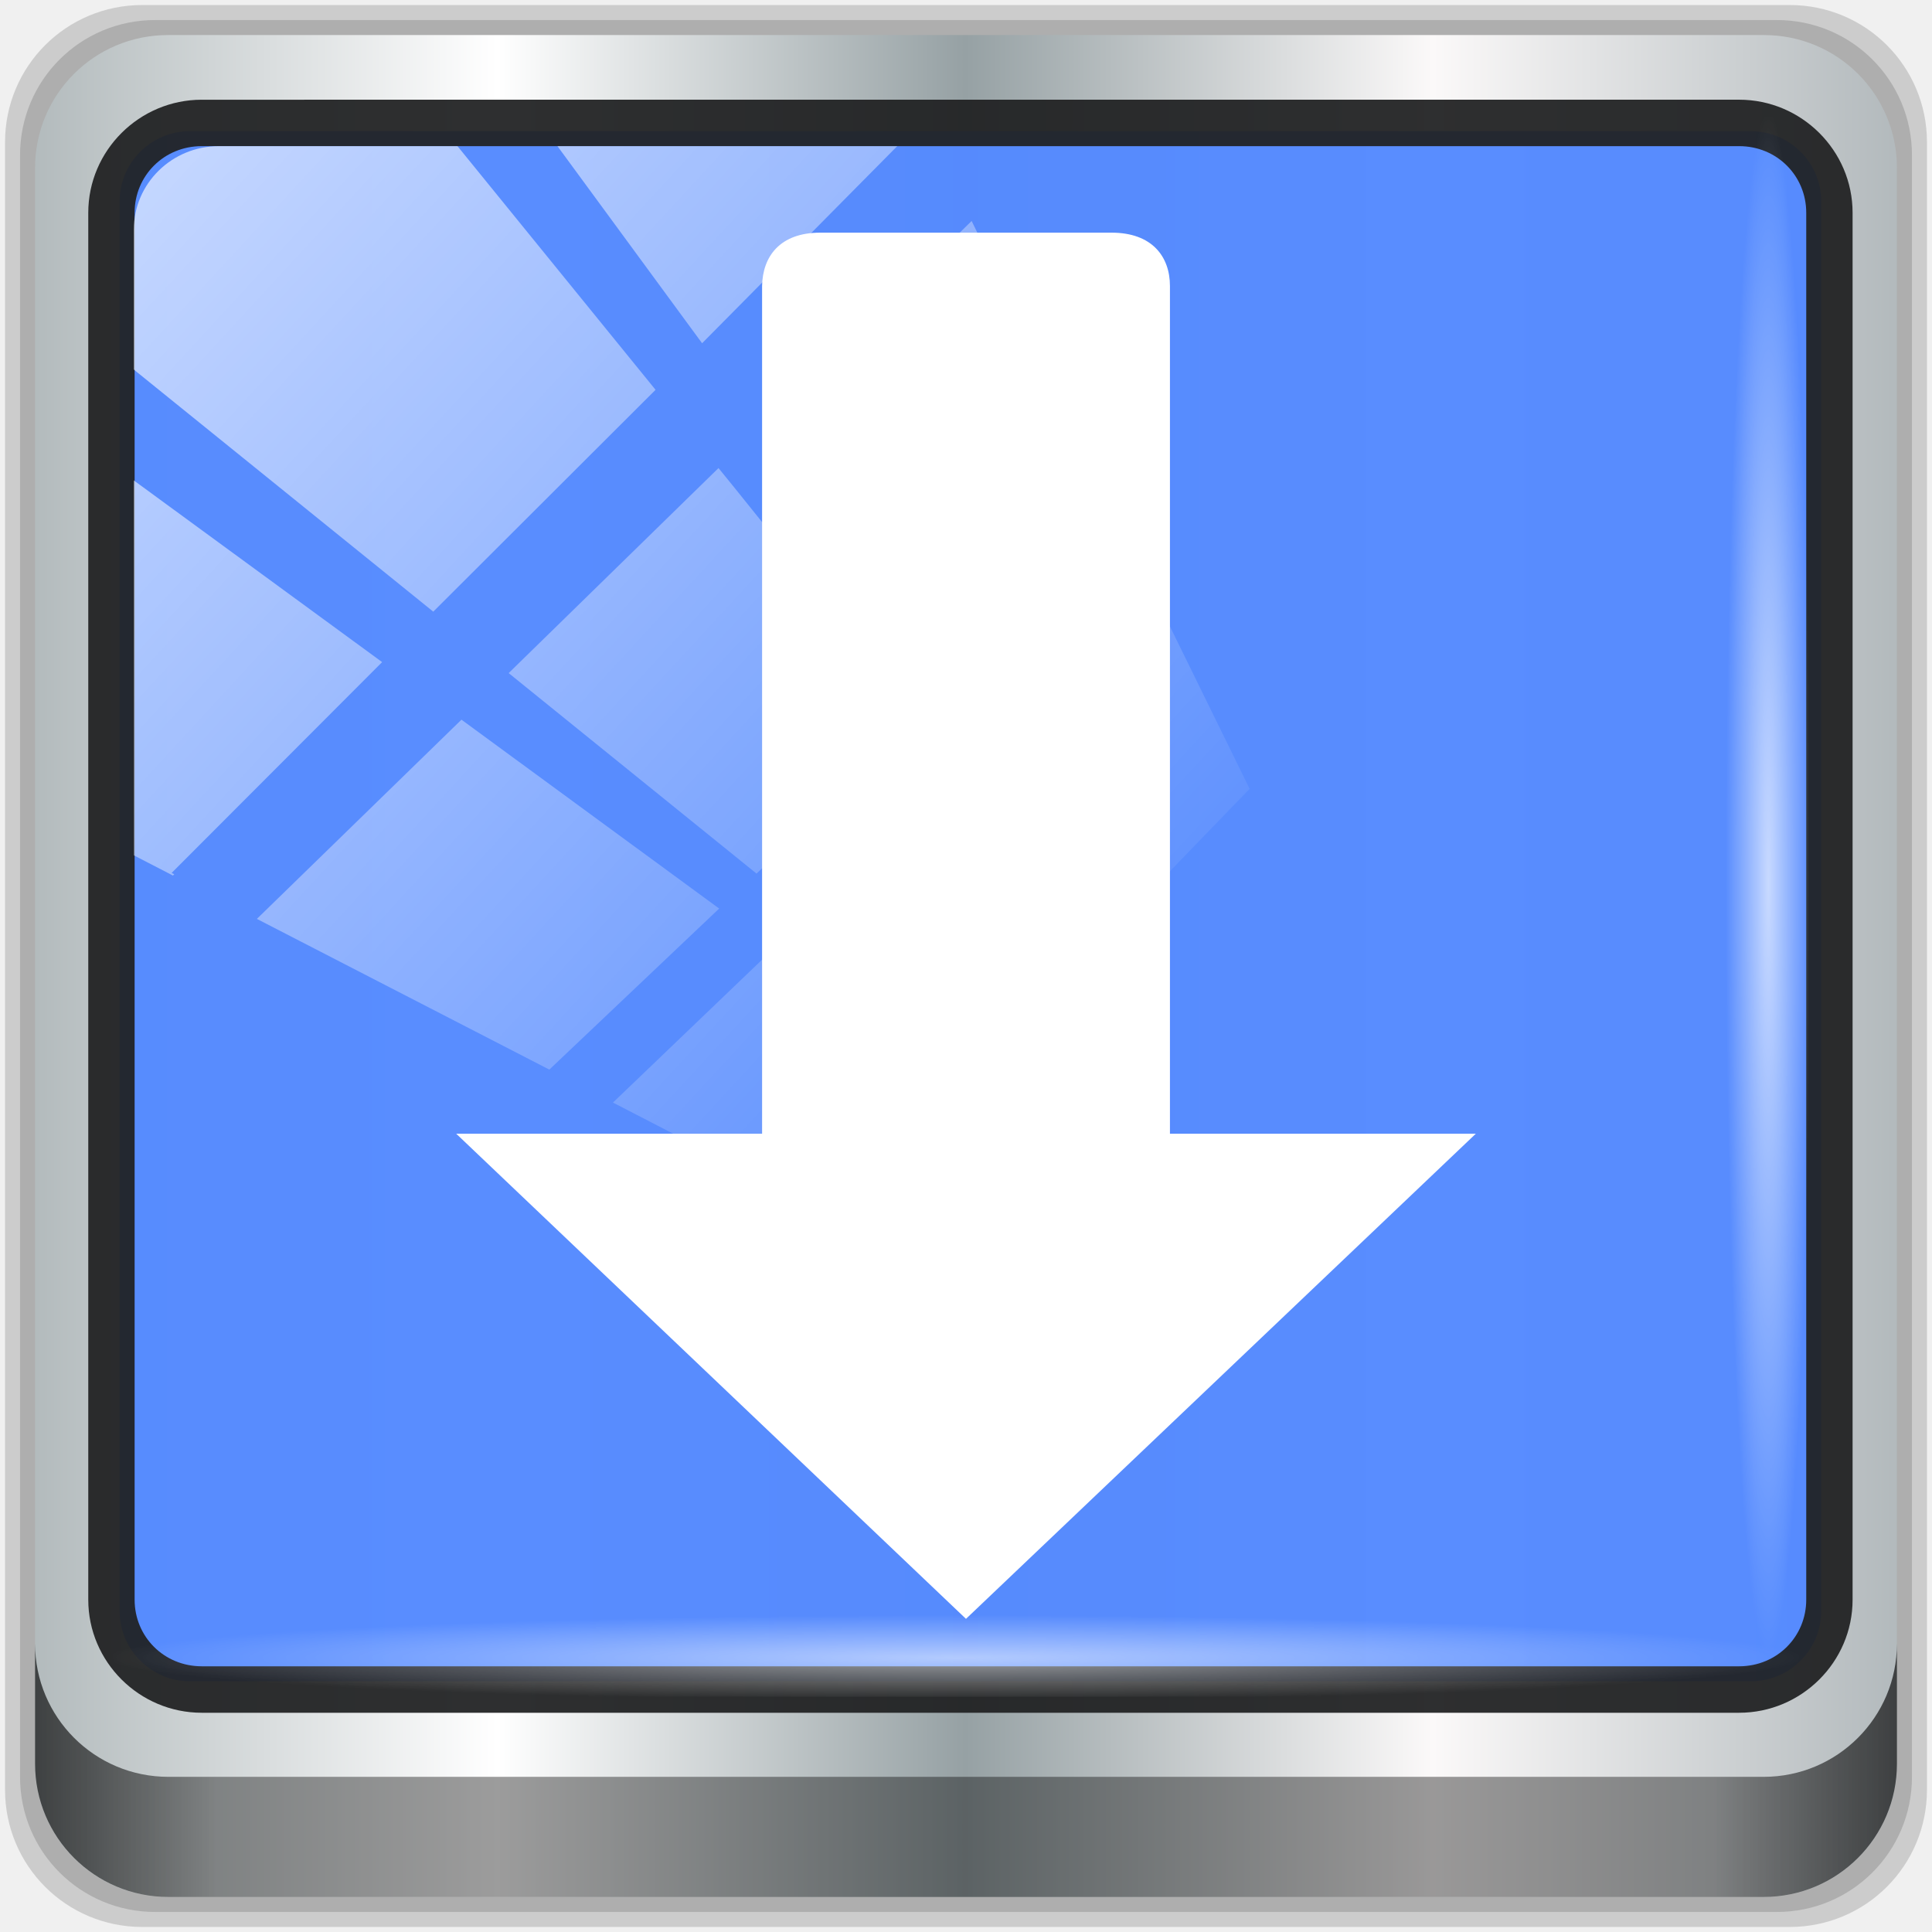
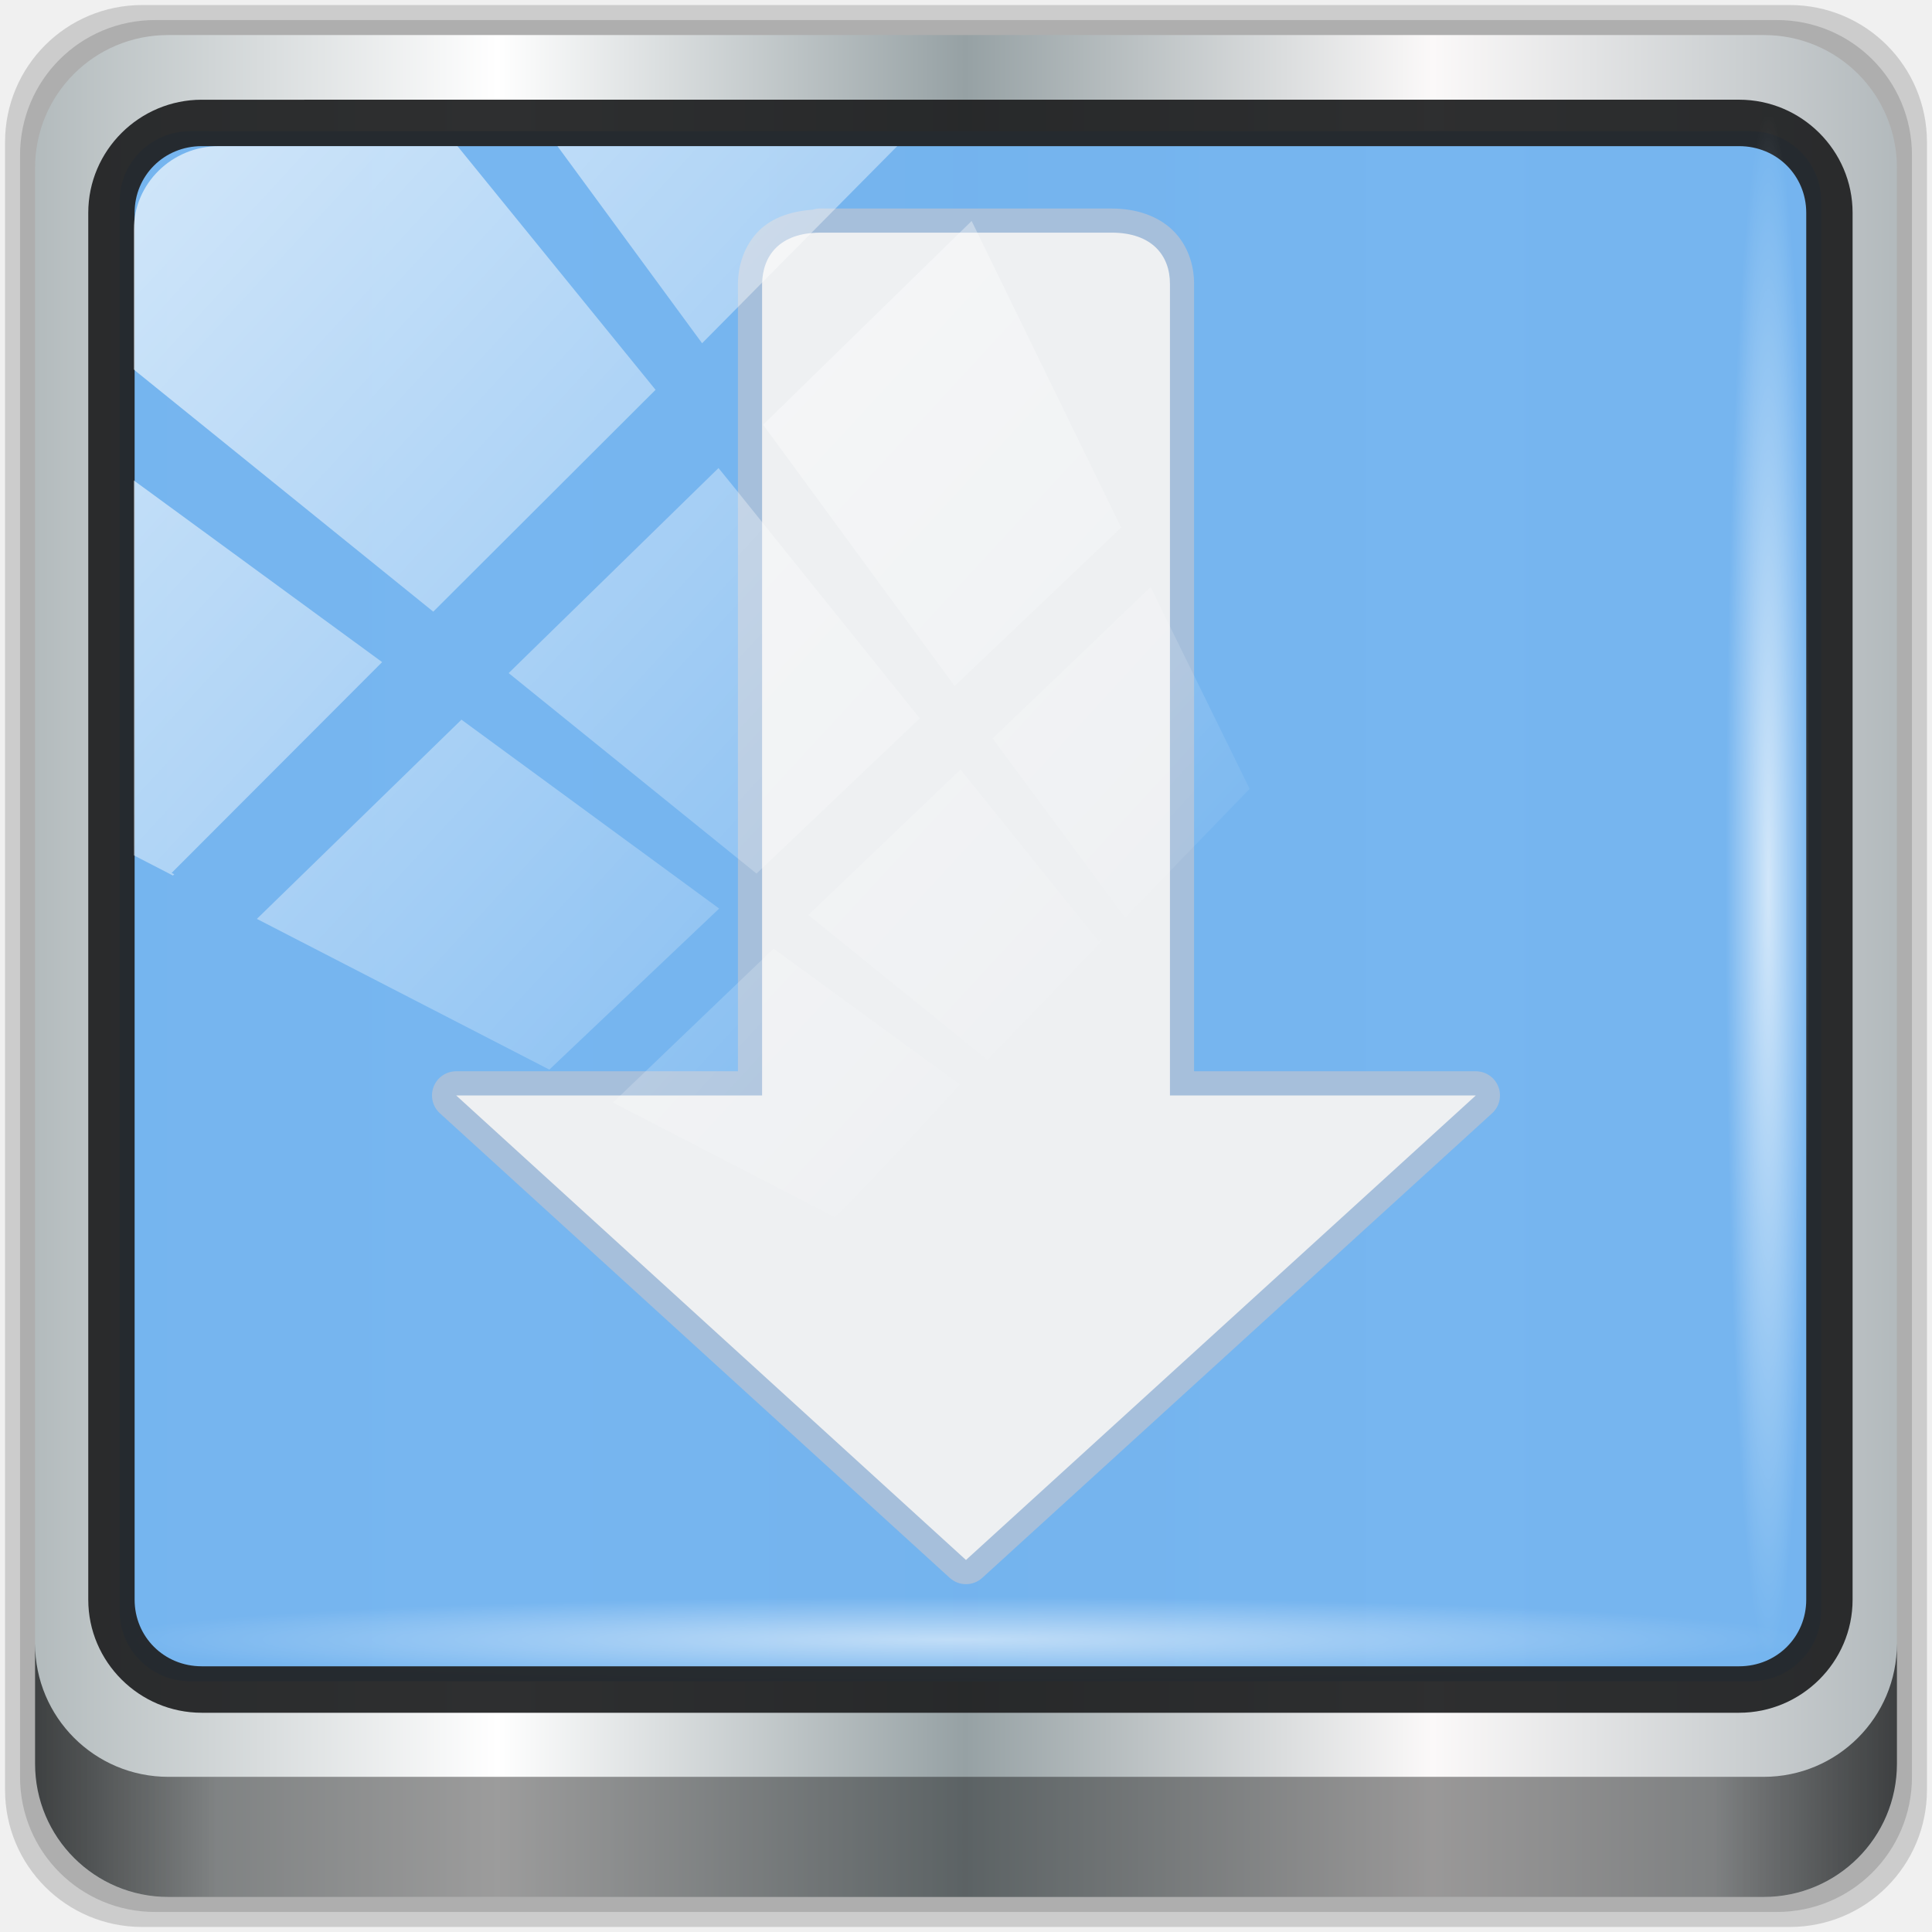
<svg xmlns="http://www.w3.org/2000/svg" xmlns:xlink="http://www.w3.org/1999/xlink" width="96" height="96" viewBox="0 0 96 96" version="1.1" id="svg1072">
  <defs id="defs1066">
    <linearGradient y2="47" x2="90" y1="47" x1="6" gradientTransform="matrix(1.105989,0,0,1.107143,-5.238547,-3.370661)" gradientUnits="userSpaceOnUse" id="linearGradient4071" xlink:href="#linearGradient6139-0" />
    <linearGradient id="linearGradient6139-0">
      <stop style="stop-color:#b2babc;stop-opacity:1" offset="0" id="stop6141-2" />
      <stop id="stop6151-0" offset="0.25" style="stop-color:#ffffff;stop-opacity:1;" />
      <stop id="stop6147-1" offset="0.5" style="stop-color:#96a1a4;stop-opacity:1" />
      <stop style="stop-color:#fbf9f9;stop-opacity:1;" offset="0.75" id="stop6149-4" />
      <stop style="stop-color:#b2b9bc;stop-opacity:1" offset="1" id="stop6143-4" />
    </linearGradient>
    <linearGradient gradientUnits="userSpaceOnUse" y2="88.172" x2="94.5" y1="88.172" x1="1.5" id="linearGradient4129" xlink:href="#linearGradient3832-0-6-1-1" gradientTransform="matrix(0.9989583,0,0,1,-0.101048,0.665052)" />
    <linearGradient id="linearGradient3832-0-6-1-1">
      <stop id="stop3834-6-3-7-1" offset="0" style="stop-color:#000000;stop-opacity:1;" />
      <stop style="stop-color:#000000;stop-opacity:0.588;" offset="0.1" id="stop3872-2-4" />
      <stop id="stop3844-6-2-7-6" offset="0.9" style="stop-color:#000000;stop-opacity:0.588;" />
      <stop id="stop3836-5-0-2-9" offset="1" style="stop-color:#000000;stop-opacity:1;" />
    </linearGradient>
-     <radialGradient r="43.199" fy="44.893" fx="13.948" cy="44.893" cx="13.948" gradientTransform="matrix(0.974118,0,0,0.04919072,33.76234,80.83175)" gradientUnits="userSpaceOnUse" id="radialGradient7462" xlink:href="#linearGradient3737" />
+     <radialGradient r="43.199" fy="44.893" fx="13.948" cy="44.893" cx="13.948" gradientTransform="matrix(0.974118,0,0,0.04919072,33.76234,79.93189)" gradientUnits="userSpaceOnUse" id="radialGradient7462" xlink:href="#linearGradient3737" />
    <linearGradient id="linearGradient3737">
      <stop id="stop3739" style="stop-color:#ffffff;stop-opacity:1" offset="0" />
      <stop id="stop3741" style="stop-color:#ffffff;stop-opacity:0" offset="1" />
    </linearGradient>
    <radialGradient r="43.199" fy="44.893" fx="13.948" cy="44.893" cx="13.948" gradientTransform="matrix(0.8883266,0,0,0.04913948,32.20954,-89.97333)" gradientUnits="userSpaceOnUse" id="radialGradient7464" xlink:href="#linearGradient3737" />
    <linearGradient y2="14.514" x2="50.528" y1="-28.642" x1="2.771" gradientUnits="userSpaceOnUse" id="linearGradient4767" xlink:href="#linearGradient3737" gradientTransform="matrix(1.004188,0,0,1.005236,-0.21821,-0.04755458)" />
    <clipPath clipPathUnits="userSpaceOnUse" id="clipPath4156-4-1">
      <path style="opacity:0.6;fill:#ffffff;fill-opacity:1;stroke:none" d="m 27.046,-55.695 -14.214,13.321 h 0.061 l 15.653,21.771 10.231,-10.546 C 38.562,-32.302 27.468,-54.819 27.046,-55.695 Z M 9.647,-39.383 -5.241,-25.321 15.988,-7.806 26.372,-18.383 Z m 31.491,12.951 -9.741,9.714 8.945,12.458 7.781,-7.555 z m -49.84,4.379 -13.754,12.982 26.283,13.846 0.061,-0.062 -0.123,-0.062 L 13.599,-5.401 -8.702,-22.053 Z m 38.015,7.401 -9.803,9.775 11.579,9.559 7.628,-7.401 -8.669,-11.009 z m 20.187,5.674 -7.383,7.216 6.188,8.542 5.82,-6.137 z m -32.195,6.322 -9.557,9.498 13.662,7.185 7.934,-7.678 z m 23.312,2.374 -7.107,6.938 8.363,6.907 5.361,-5.674 -0.061,-0.092 -0.092,0.123 -6.464,-8.203 z m -8.73,8.542 -7.505,7.339 10.354,5.458 c 1.397,-1.321 5.675,-6.123 5.851,-6.322 z" id="path4158-0-8" />
    </clipPath>
    <linearGradient gradientUnits="userSpaceOnUse" y2="7.017" x2="45.448" y1="92.54" x1="45.448" gradientTransform="scale(1.005865,0.994169)" id="ButtonShadow-16">
      <stop id="stop3750-6" offset="0" style="stop-color:#000000;stop-opacity:1;" />
      <stop id="stop3752-4" offset="1" style="stop-color:#000000;stop-opacity:0.588;" />
    </linearGradient>
    <clipPath id="clipPath4355-7" clipPathUnits="userSpaceOnUse">
      <rect ry="6" rx="6" y="6" x="6" height="80" width="84" id="rect4357-5" style="fill:#ffffff;fill-opacity:1;fill-rule:nonzero;stroke:none" />
    </clipPath>
    <clipPath id="clipPath4355-9" clipPathUnits="userSpaceOnUse">
      <rect ry="6" rx="6" y="6" x="6" height="80" width="84" id="rect4357-1" style="fill:#ffffff;fill-opacity:1;fill-rule:nonzero;stroke:none" />
    </clipPath>
    <clipPath id="clipPath4355-1" clipPathUnits="userSpaceOnUse">
      <rect ry="6" rx="6" y="6" x="6" height="80" width="84" id="rect4357-9" style="fill:#ffffff;fill-opacity:1;fill-rule:nonzero;stroke:none" />
    </clipPath>
    <clipPath id="clipPath3943-52-0" clipPathUnits="userSpaceOnUse">
      <path style="color:#000000;display:inline;overflow:visible;visibility:visible;opacity:0.8;fill:#ff00ff;fill-opacity:1;fill-rule:nonzero;stroke:none;stroke-width:1;marker:none;enable-background:accumulate" d="m 69.781,20.844 -5,3.438 c 5.587,5.537 9,13.328 9,21.812 0,8.434 -3.377,16.096 -8.906,21.625 l 5,3.438 C 76.078,64.576 80,55.844 80,46.094 c 2e-6,-9.797 -3.963,-18.66 -10.219,-25.25 z M 40,24.062 28.906,36.219 H 21.5 c -0.823,0 -1.5,0.677 -1.5,1.5 v 1 14.844 1 c 0,0.823 0.684,1.61 1.5,1.5 h 7.406 L 40,68 V 66 26.062 Z m 20.594,3.281 -5,3.438 L 55.5,30.875 c 3.938,3.89 6.406,9.25 6.406,15.219 0,5.921 -2.43,11.148 -6.312,15.031 l 0.094,0.094 5.094,3.438 c 4.475,-4.908 7.25,-11.402 7.25,-18.562 0,-7.231 -2.879,-13.831 -7.438,-18.75 z m -9.25,6.5 -5.219,3.625 c 2.222,2.218 3.719,5.24 3.719,8.625 0,3.337 -1.459,6.228 -3.625,8.438 l 5.219,3.625 c 2.822,-3.237 4.531,-7.434 4.531,-12.062 0,-4.673 -1.754,-9.001 -4.625,-12.25 z" id="path3945-4-1" />
    </clipPath>
    <clipPath id="clipPath6221">
      <rect id="rect6219" height="384" width="384" />
    </clipPath>
    <clipPath id="clipPath6225">
      <rect id="rect6223" height="384" width="384" />
    </clipPath>
    <clipPath id="clipPath6229">
      <rect id="rect6227" height="384" width="384" />
    </clipPath>
    <linearGradient gradientUnits="userSpaceOnUse" y2="13.017" y1="248.95" x2="312.41" x1="79.729" id="a">
      <stop id="stop6231" offset="0" stop-color="#357aef" />
      <stop id="stop6233" offset="1" stop-color="#49ade5" />
    </linearGradient>
  </defs>
  <g id="layer1" transform="translate(0,-1026.52)">
    <g transform="translate(-0.1489564,1026.105)" style="display:inline" id="g2574">
      <g id="g873" transform="translate(0.2500015,-0.250026)">
        <path style="display:inline;opacity:0.15;fill:#000000;fill-opacity:1;fill-rule:nonzero;stroke:none;stroke-width:0.999" d="M 88.828,0.915 H 6.97 c -3.779,0 -6.821,3.042 -6.821,6.821 V 89.594 c 0,3.779 3.042,6.821 6.821,6.821 H 88.828 c 3.779,0 6.821,-3.042 6.821,-6.821 V 7.736 c 0,-3.779 -3.042,-6.821 -6.821,-6.821 z" id="path3288" />
        <path id="path4085" d="M 88.188,1.661 H 7.61 c -3.72,0 -6.715,2.995 -6.715,6.715 V 88.954 c 0,3.72 2.995,6.715 6.715,6.715 H 88.188 c 3.72,0 6.715,-2.995 6.715,-6.715 V 8.376 c 0,-3.72 -2.995,-6.715 -6.715,-6.715 z" style="display:inline;opacity:0.15;fill:#000000;fill-opacity:1;fill-rule:nonzero;stroke:none;stroke-width:0.999" />
        <path style="display:inline;fill:url(#linearGradient4071);fill-opacity:1;fill-rule:nonzero;stroke:none;stroke-width:0.999" d="M 87.549,2.407 H 8.249 c -3.661,0 -6.608,2.947 -6.608,6.608 V 88.315 c 0,3.661 2.947,6.608 6.608,6.608 H 87.549 c 3.661,0 6.608,-2.947 6.608,-6.608 V 9.015 c 0,-3.661 -2.947,-6.608 -6.608,-6.608 z" id="rect4251-1" />
-         <rect ry="3.5" rx="3.496" y="7.184" x="5.84" height="77.021" width="84.558" id="rect862" style="opacity:1;fill:#558aff;fill-opacity:0.972;stroke:none;stroke-width:0.711;stroke-miterlimit:4;stroke-dasharray:none;stroke-opacity:1" />
+         <rect ry="3.5" rx="3.496" y="7.184" x="5.84" height="77.021" width="84.558" id="rect862" style="opacity:1;fill:#73b4ef;fill-opacity:0.972;stroke:none;stroke-width:0.711;stroke-miterlimit:4;stroke-dasharray:none;stroke-opacity:1" />
+         <rect style="opacity:0.55;fill:url(#radialGradient7462);fill-opacity:1;stroke:none;stroke-width:0.999" id="rect4131" width="83.811" height="4.228" x="5.496" y="79.847" rx="4.25" ry="4.25" />
        <path id="path4989" d="m 9.923,5.62 c -3.1,0 -5.638,2.526 -5.638,5.617 v 68.917 c 0,3.09 2.538,5.617 5.638,5.617 H 86.315 c 3.1,0 5.638,-2.526 5.638,-5.617 V 11.236 c 0,-3.09 -2.538,-5.617 -5.638,-5.617 z m 0,2.307 H 86.315 c 1.878,0 3.335,1.472 3.335,3.309 v 68.917 c 0,1.837 -1.456,3.309 -3.335,3.309 H 9.923 c -1.878,0 -3.335,-1.472 -3.335,-3.309 V 11.236 c 0,-1.837 1.456,-3.309 3.335,-3.309 z" style="color:#000000;font-style:normal;font-variant:normal;font-weight:normal;font-stretch:normal;font-size:medium;line-height:normal;font-family:Sans;-inkscape-font-specification:Sans;text-indent:0;text-align:start;text-decoration:none;text-decoration-line:none;letter-spacing:normal;word-spacing:normal;text-transform:none;writing-mode:lr-tb;direction:ltr;baseline-shift:baseline;text-anchor:start;display:inline;overflow:visible;visibility:visible;fill:#202223;fill-opacity:0.937;stroke:none;stroke-width:2.374;marker:none;enable-background:accumulate" />
        <path style="display:inline;opacity:0.658;fill:url(#linearGradient4129);fill-opacity:1;fill-rule:nonzero;stroke:none;stroke-width:0.999" d="m 1.641,82.333 v 5.969 c 0,3.661 2.961,6.622 6.622,6.622 H 87.535 c 3.661,0 6.622,-2.961 6.622,-6.622 v -5.969 c 0,3.661 -2.961,6.622 -6.622,6.622 H 8.263 c -3.661,0 -6.622,-2.961 -6.622,-6.622 z" id="path4118" />
-         <rect style="opacity:0.55;fill:url(#radialGradient7462);fill-opacity:1;stroke:none;stroke-width:0.999" id="rect4131" width="83.811" height="4.228" x="5.496" y="80.747" rx="4.25" ry="4.25" />
        <rect ry="4.246" rx="4.246" y="-89.765" x="6.446" height="4.228" width="76.35" id="rect4141" style="opacity:0.669;fill:url(#radialGradient7464);fill-opacity:1;stroke:none;stroke-width:0.999" transform="rotate(90)" />
-         <path id="path6242" d="m 40.653,12.226 c -2.001,0 -2.862,1.184 -2.886,2.65 v 42.121 H 22.566 L 47.898,81.105 73.232,56.998 H 58.033 v -42.121 c 0,-1.47 -0.897,-2.651 -2.899,-2.651 H 40.653 Z" style="display:inline;fill:#ffffff;stroke-width:0.339" />
+         <g id="g6268" transform="matrix(0.1302483,0,0,0.1302483,133.0237,13.42908)" />
+         <path style="color:#000000;font-style:normal;font-variant:normal;font-weight:normal;font-stretch:normal;font-size:medium;line-height:normal;font-family:sans-serif;font-variant-ligatures:normal;font-variant-position:normal;font-variant-caps:normal;font-variant-numeric:normal;font-variant-alternates:normal;font-feature-settings:normal;text-indent:0;text-align:start;text-decoration:none;text-decoration-line:none;text-decoration-style:solid;text-decoration-color:#000000;letter-spacing:normal;word-spacing:normal;text-transform:none;writing-mode:lr-tb;direction:ltr;text-orientation:mixed;dominant-baseline:auto;baseline-shift:baseline;text-anchor:start;white-space:normal;shape-padding:0;clip-rule:nonzero;display:inline;overflow:visible;visibility:visible;opacity:1;isolation:auto;mix-blend-mode:normal;color-interpolation:sRGB;color-interpolation-filters:linearRGB;solid-color:#000000;solid-opacity:1;vector-effect:none;fill:#a6bfdb;fill-opacity:1;fill-rule:nonzero;stroke:none;stroke-width:2.4;stroke-linecap:butt;stroke-linejoin:round;stroke-miterlimit:4;stroke-dasharray:none;stroke-dashoffset:0;stroke-opacity:1;paint-order:stroke fill markers;color-rendering:auto;image-rendering:auto;shape-rendering:auto;text-rendering:auto;enable-background:accumulate" d="m 40.652,11.025 a 1.2,1.2 0 0 0 -0.377,0.061 c -1.058,0.073 -1.999,0.391 -2.646,1.025 -0.728,0.714 -1.046,1.689 -1.062,2.631 a 1.2,1.2 0 0 0 0,0.021 v 39.133 h -14 a 1.2,1.2 0 0 0 -0.809,2.088 l 25.332,23.084 a 1.2,1.2 0 0 0 1.617,0 L 74.039,55.984 a 1.2,1.2 0 0 0 -0.807,-2.088 h -14 V 14.764 c 0,-0.959 -0.328,-1.948 -1.064,-2.66 -0.736,-0.712 -1.808,-1.078 -3.035,-1.078 z m 1.195,1.312 -0.104,1.088 h 13.389 c 0.775,0 1.154,0.199 1.367,0.404 0.213,0.206 0.334,0.485 0.334,0.934 v 40.334 a 1.2,1.2 0 0 0 1.199,1.199 H 70.133 L 47.898,76.557 25.666,56.297 h 12.1 a 1.2,1.2 0 0 0 1.201,-1.199 v -40.312 c 0.008,-0.463 0.133,-0.755 0.342,-0.959 0.209,-0.204 0.57,-0.4 1.344,-0.4 a 1.2,1.2 0 0 0 1.195,-1.088 z" id="path876" />
+         <path id="path6242" d="m 40.653,12.226 c -2.001,0 -2.862,1.134 -2.886,2.538 V 55.097 H 22.566 L 47.898,78.18 73.232,55.097 H 58.033 V 14.764 c 0,-1.407 -0.897,-2.539 -2.899,-2.539 H 40.653 Z" style="display:inline;fill:#eef0f2;stroke-width:0.332;fill-opacity:1" />
        <rect transform="matrix(1.063676,0,0,1.042226,4.421809,39.1936)" style="opacity:0.65;fill:url(#linearGradient4767);fill-opacity:1;stroke:none;stroke-width:1.005" id="rect4146" width="75.966" height="69.024" x="2" y="-30" rx="3.974" ry="3.978" clip-path="url(#clipPath4156-4-1)" />
-         <g id="g6268" transform="matrix(0.1302483,0,0,0.1302483,133.0237,13.42908)" />
      </g>
    </g>
  </g>
</svg>
